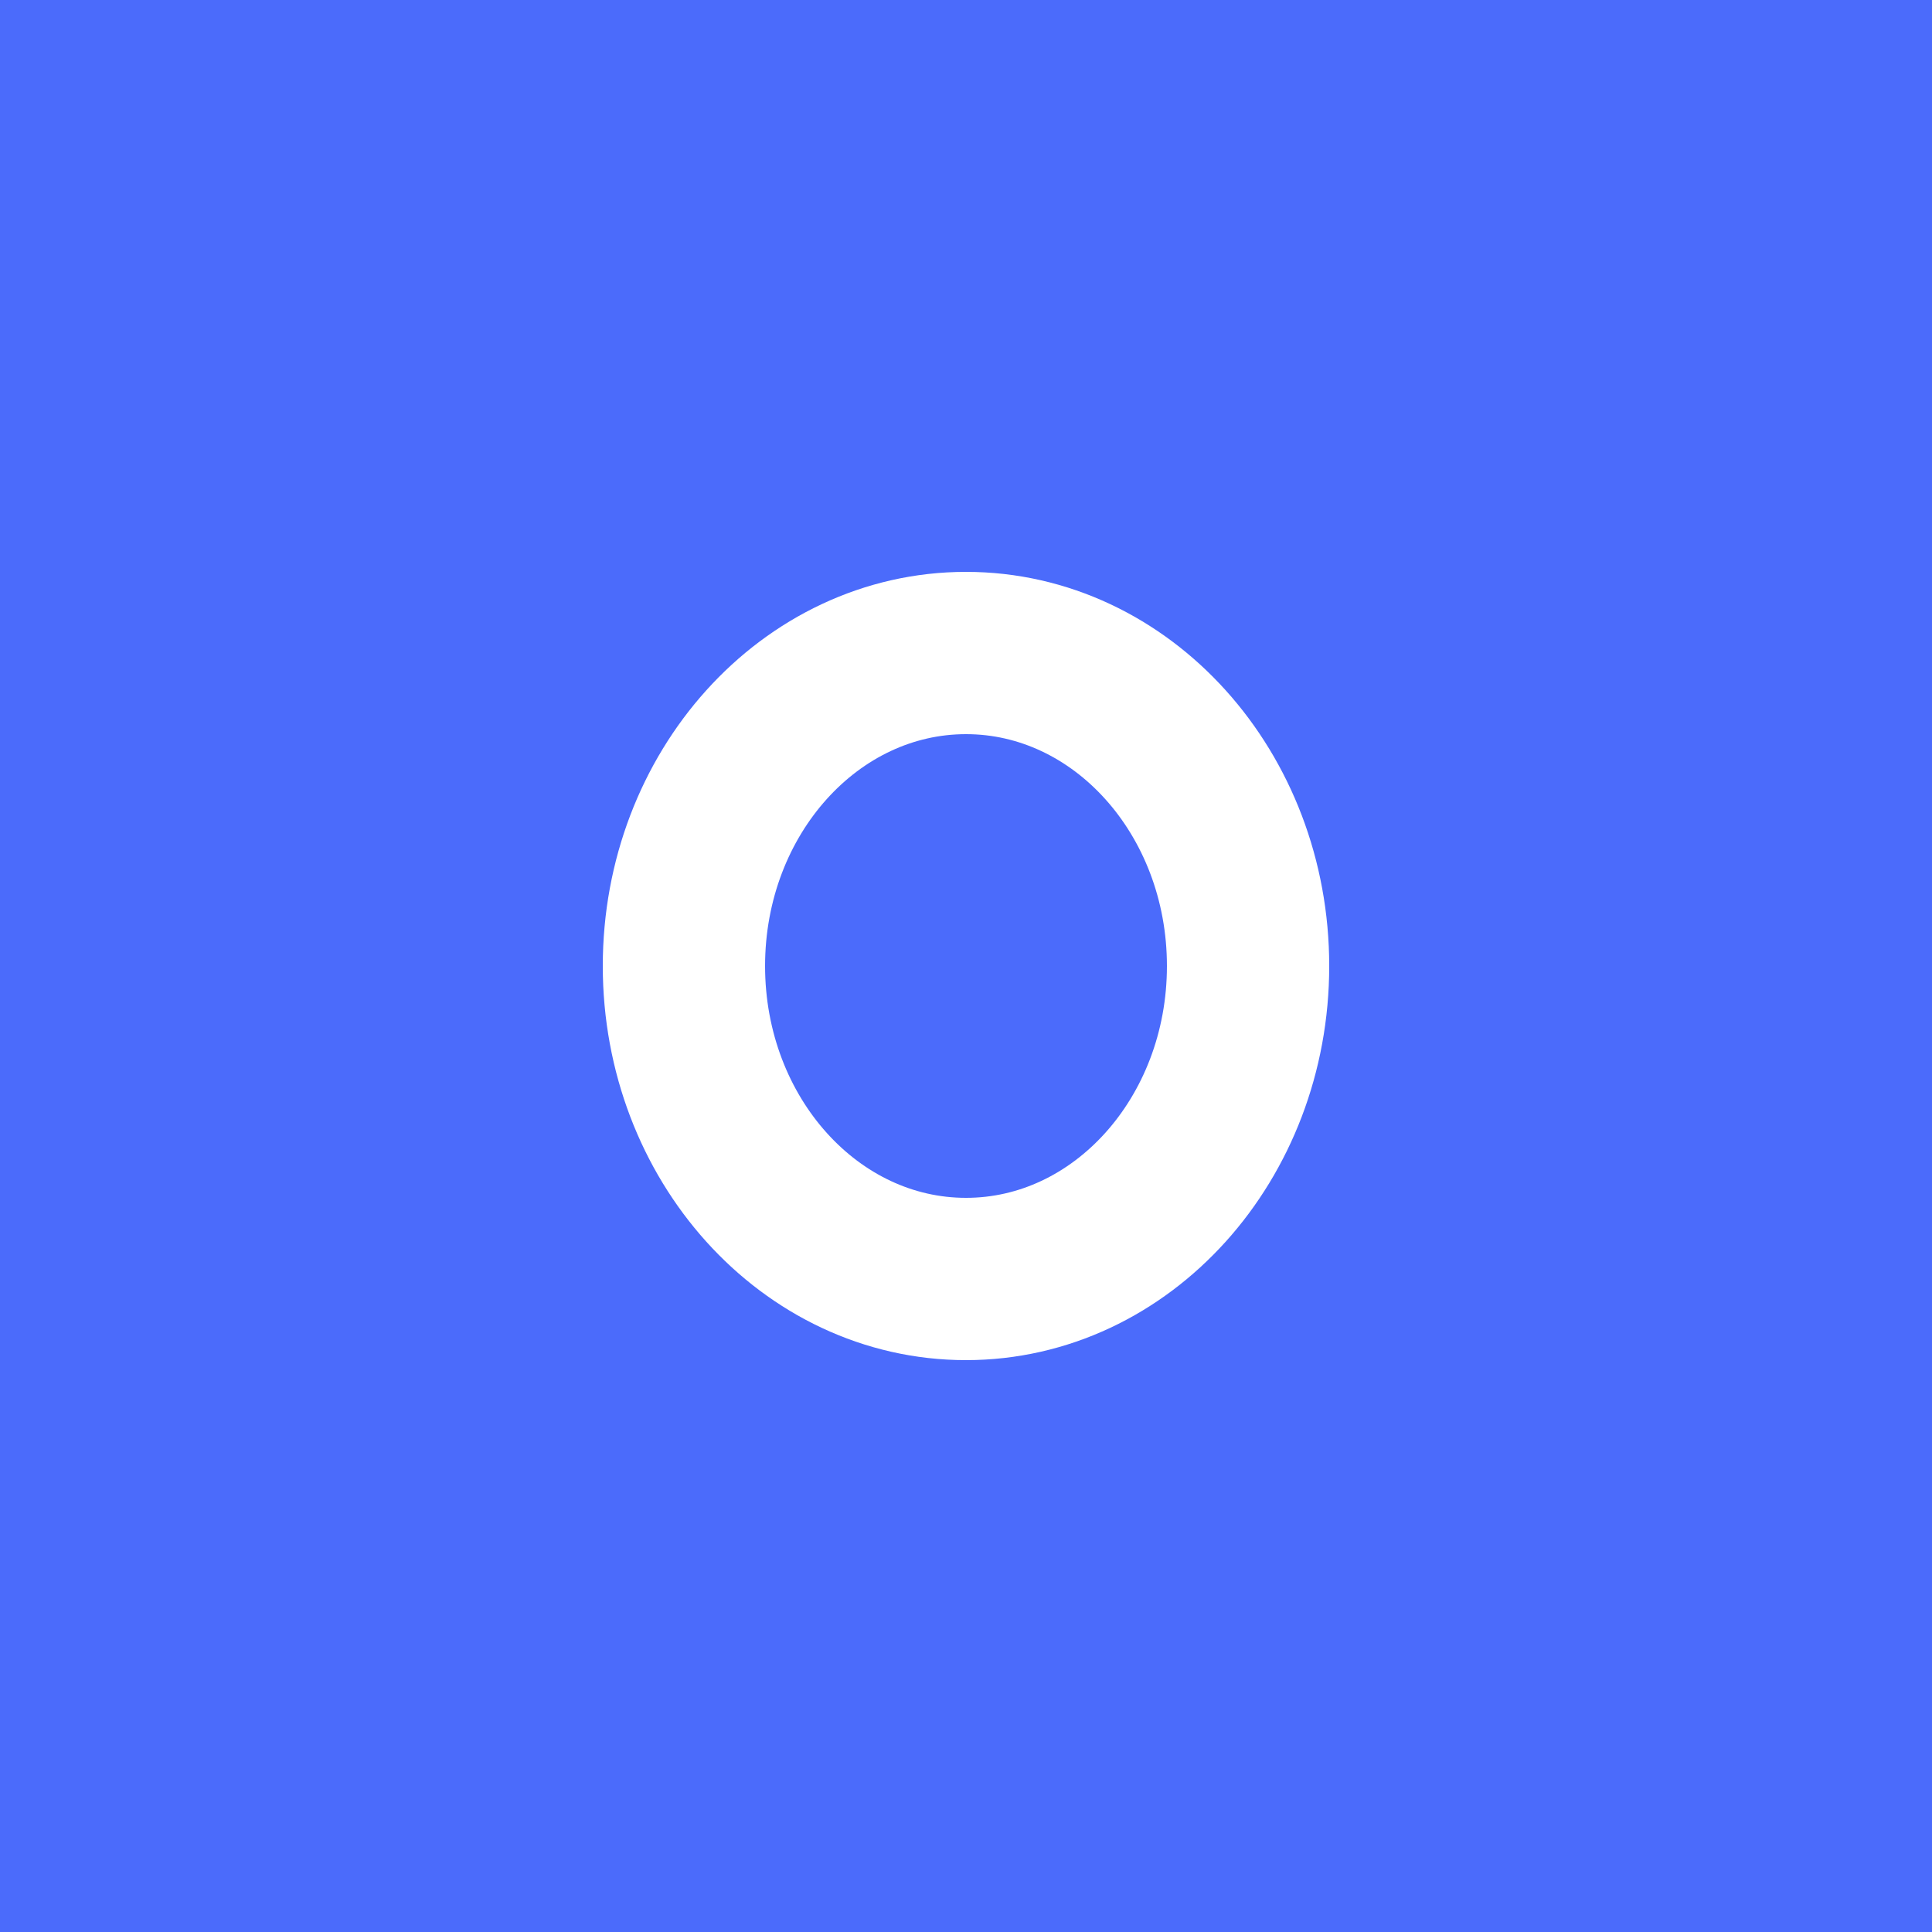
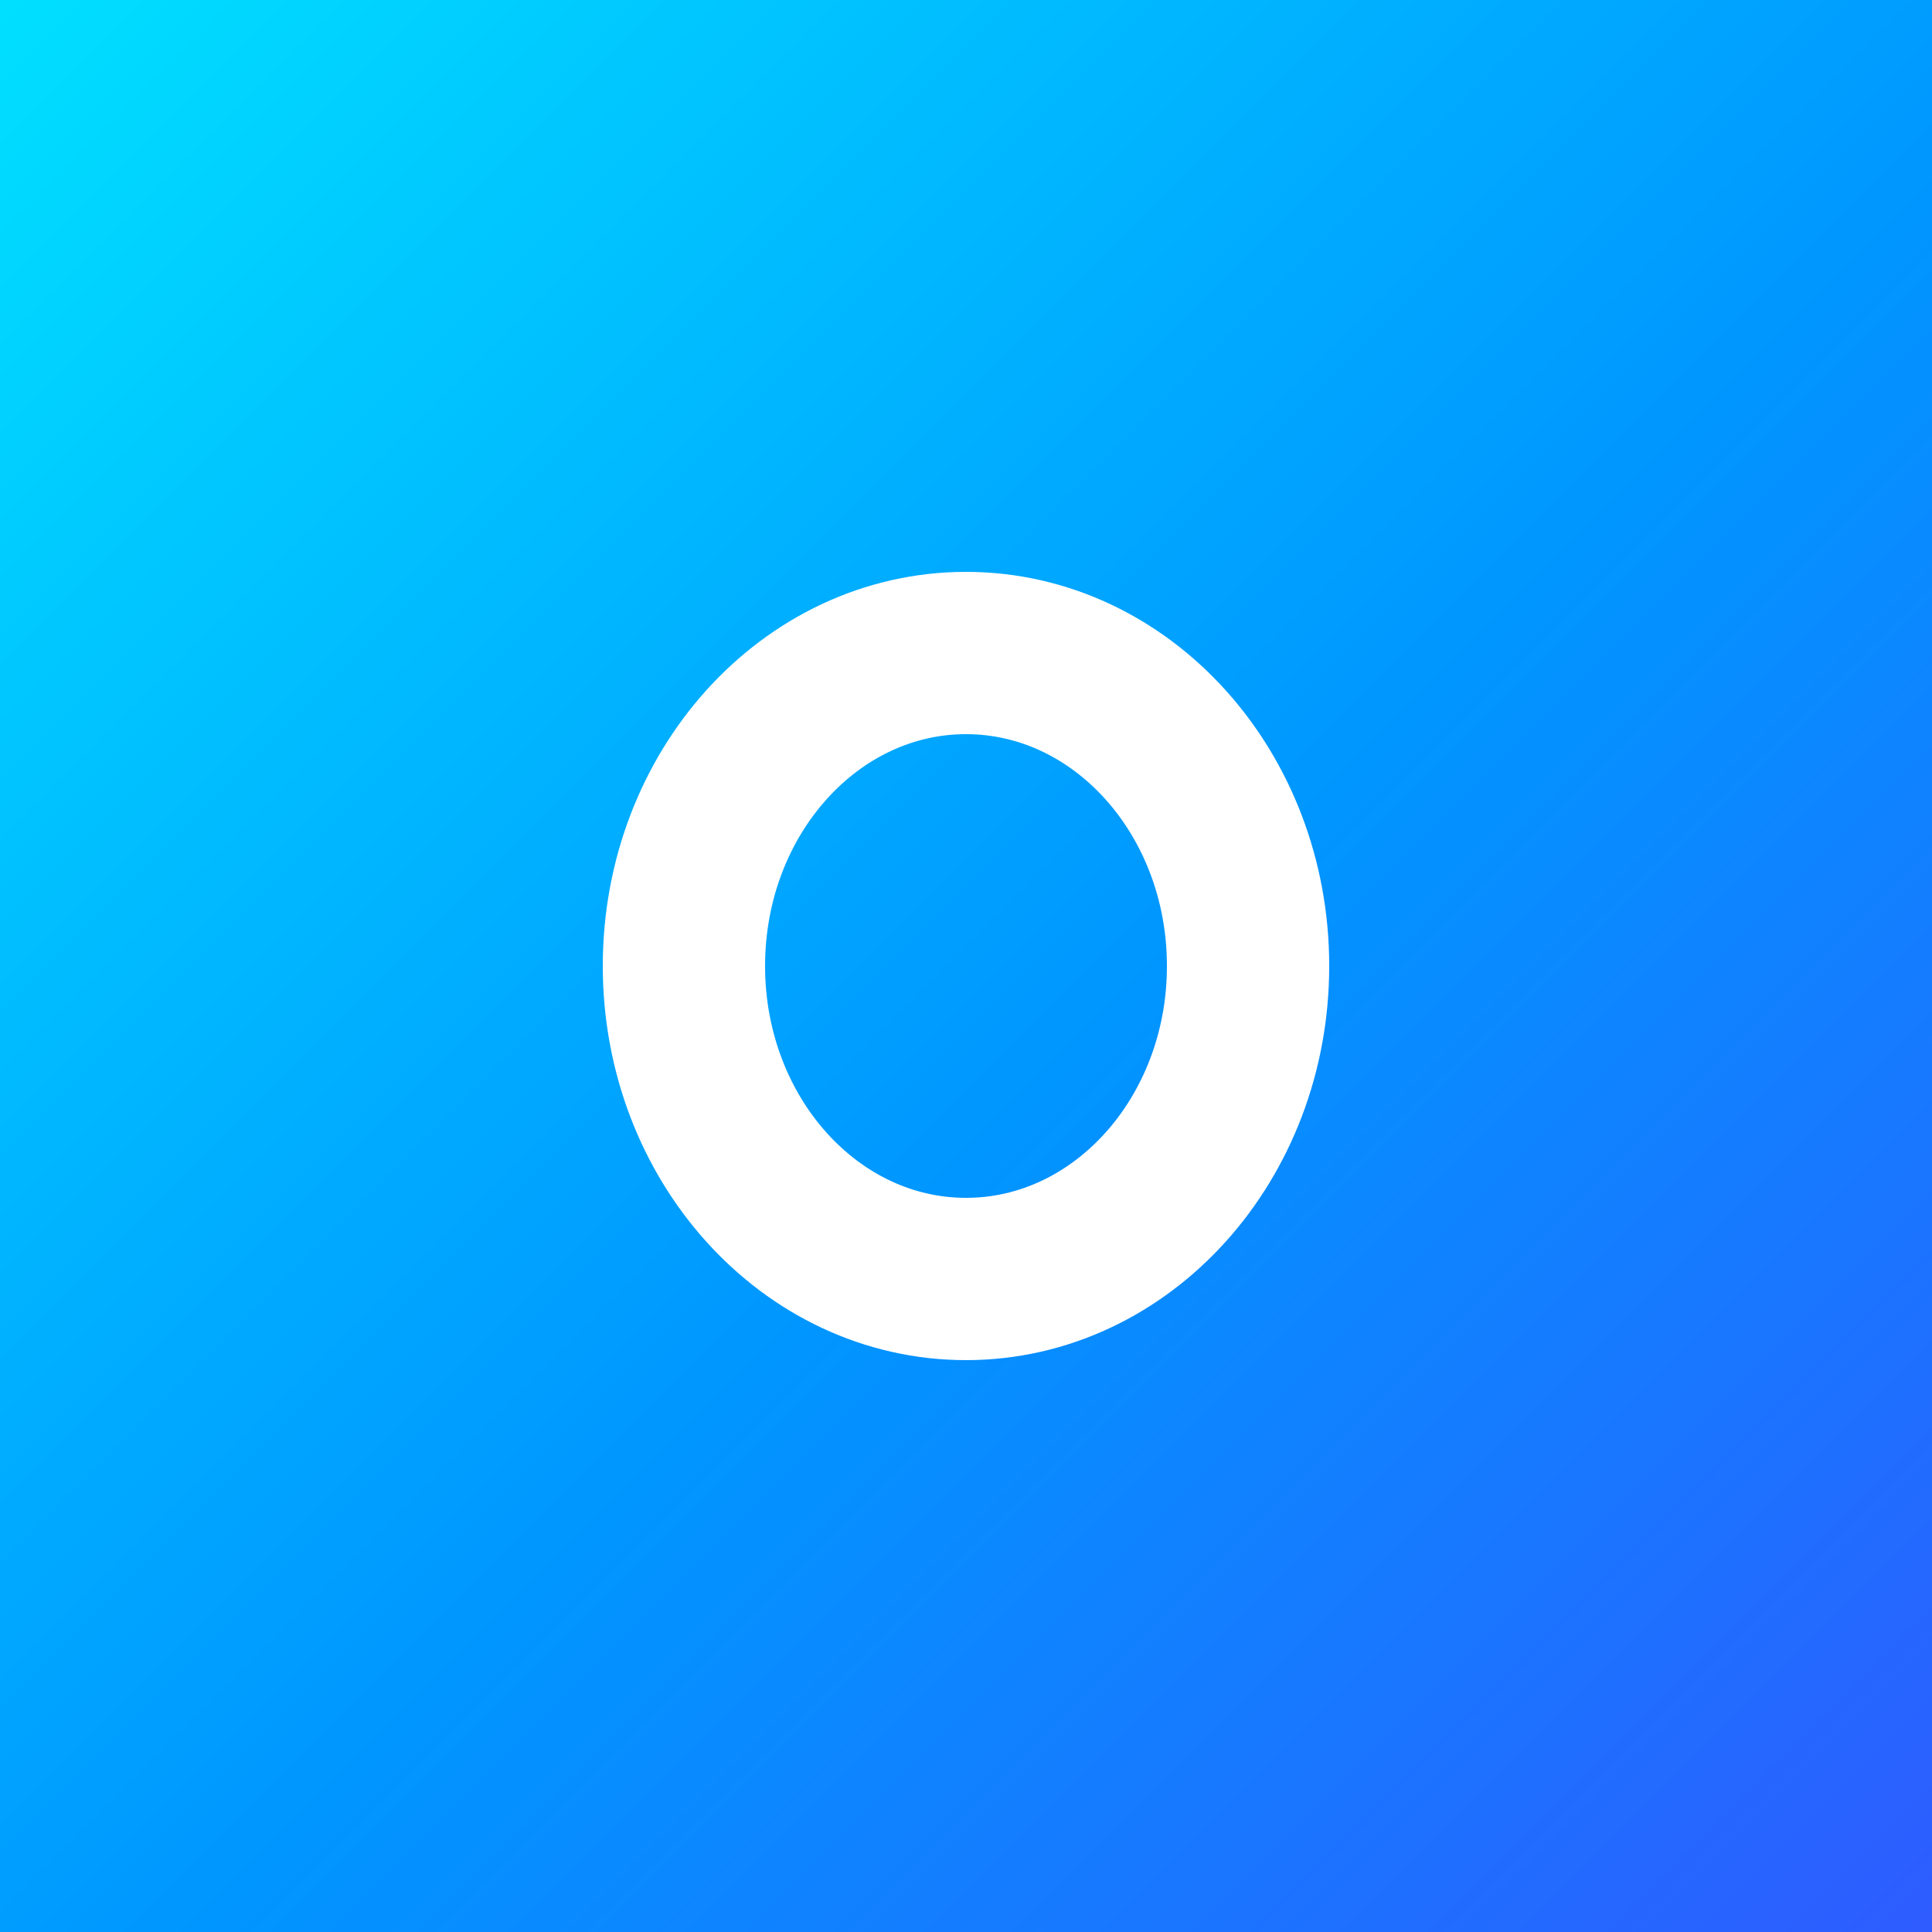
<svg xmlns="http://www.w3.org/2000/svg" viewBox="0 0 100 100">
-   <rect width="100" height="100" rx="0" fill="#4B6BFB" />
+   <defs>
+     <linearGradient id="g" x1="0" y1="0" x2="1" y2="1">
+       <stop offset="0" stop-color="#00E0FF" />
+       <stop offset=".55" stop-color="#0096FF" />
+       <stop offset="1" stop-color="#2F5BFF" />
+     </linearGradient>
+   </defs>
+   <rect width="100" height="100" fill="url(#g)" />
  <ellipse cx="50" cy="50" rx="14.6" ry="16.2" fill="none" stroke="#fff" stroke-width="8.4" />
</svg>
